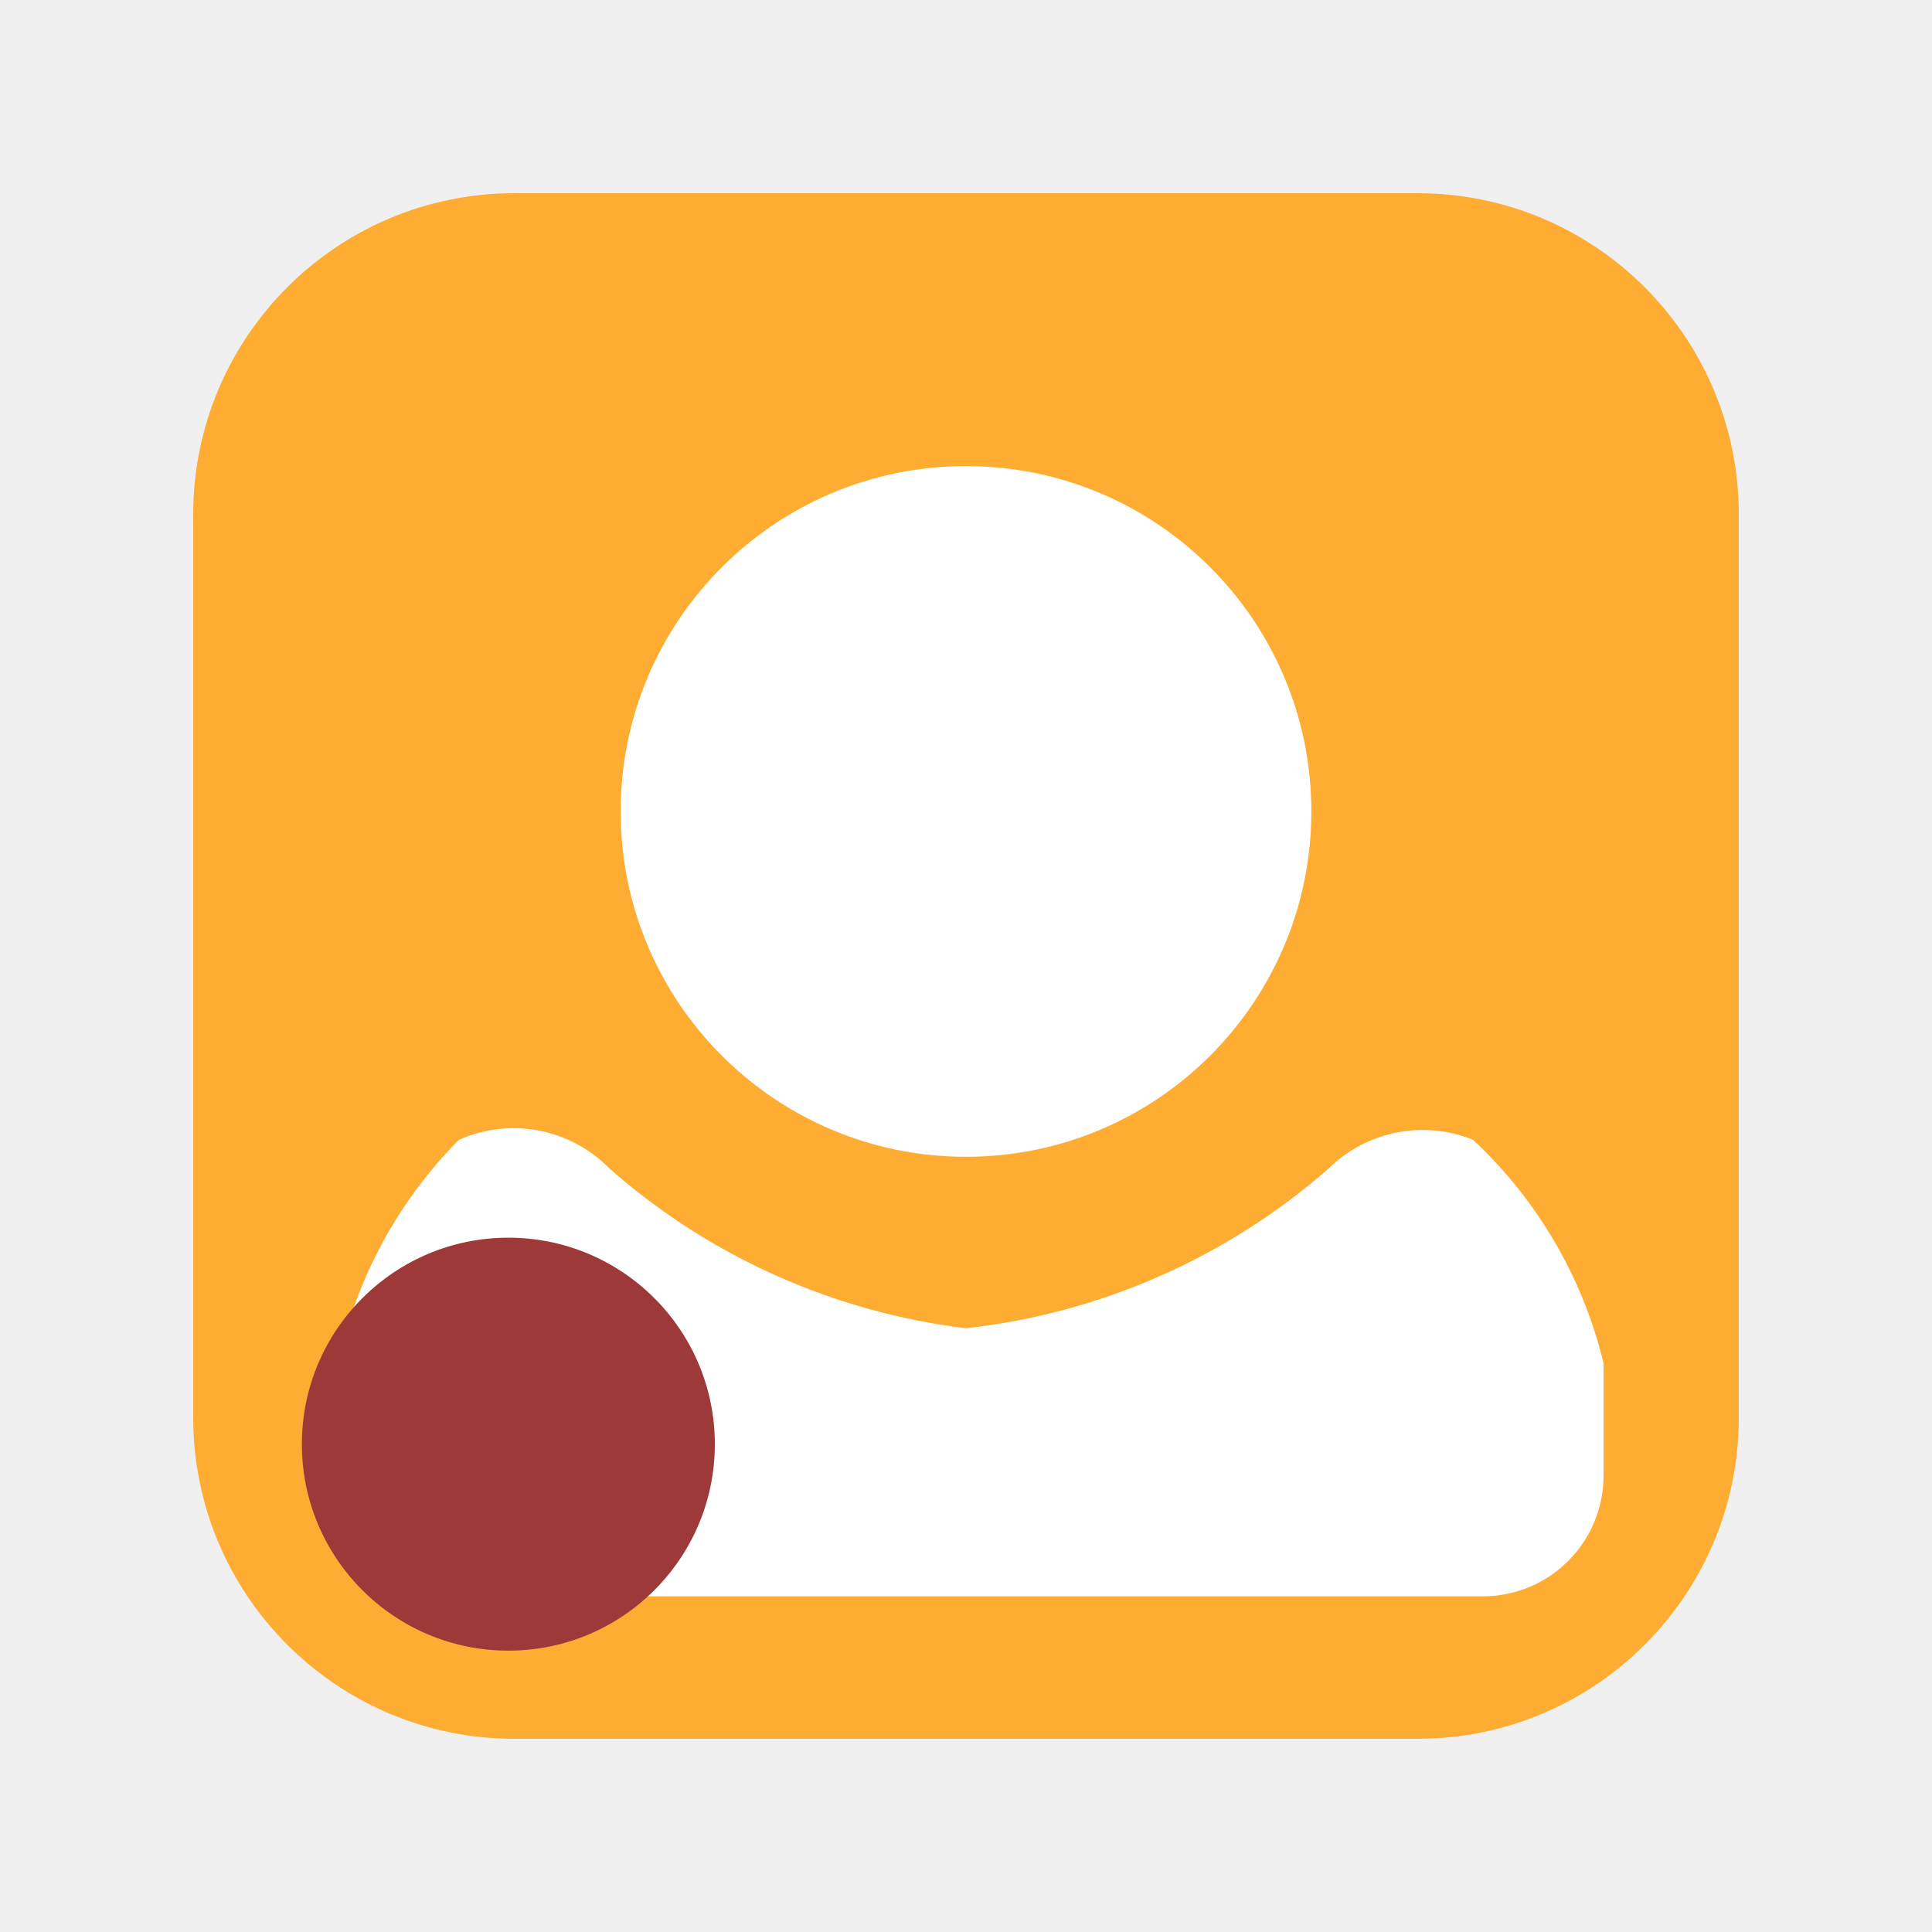
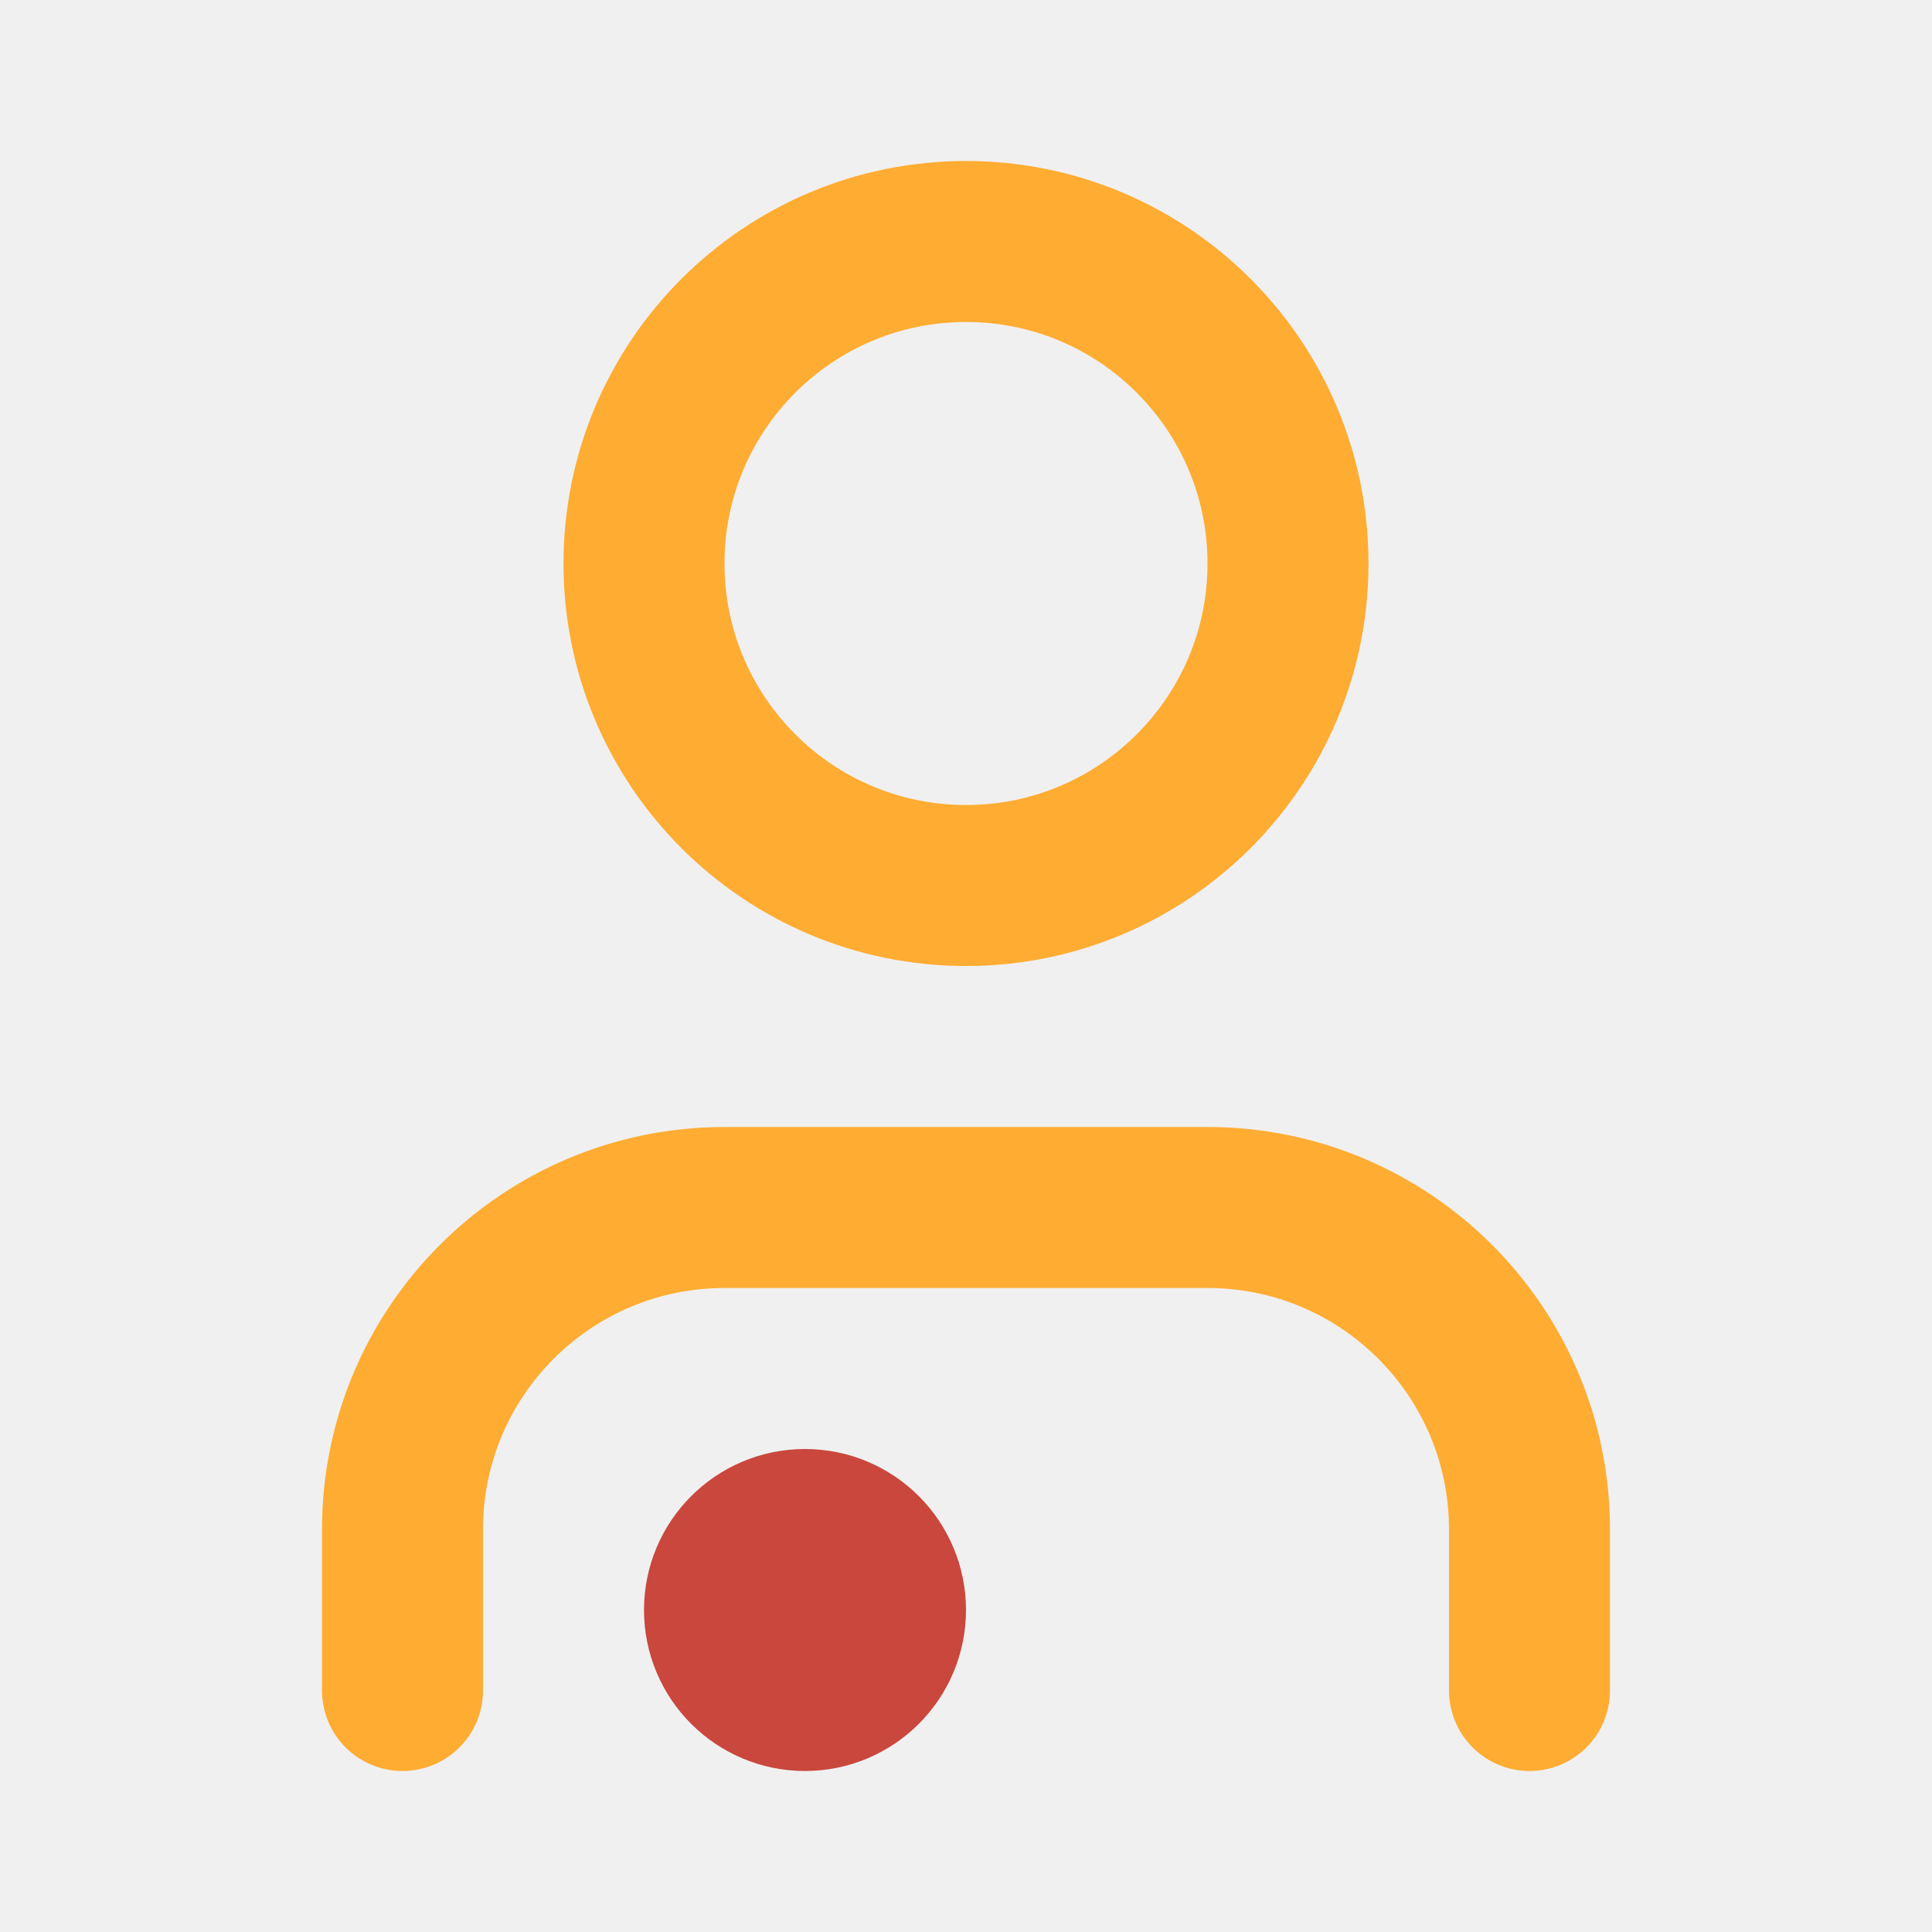
- <svg xmlns="http://www.w3.org/2000/svg" width="16" height="16">
-   <defs>
-     <linearGradient id="a" x1="3674.06" y1="-5381.8" x2="4025.44" y2="-5733.19" gradientTransform="matrix(.03 0 0 -.03 -115.19 -169.84)">
-       <stop offset="0" stop-color="#FFAC33" />
-       <stop offset="1" stop-color="#FFAC33" />
-     </linearGradient>
-     <linearGradient id="b" x1="3693.54" y1="-5643.47" x2="3769.16" y2="-5719.1" gradientTransform="matrix(.03 0 0 -.03 -115.19 -169.84)">
-       <stop offset="0" stop-color="#c9473d" />
-       <stop offset="1" stop-color="#9e3939" />
-     </linearGradient>
-   </defs>
-   <path d="M14.4 11.74a2.66 2.66 0 01-2.66 2.66H4.26a2.66 2.66 0 01-2.66-2.66V4.26A2.66 2.66 0 014.26 1.6h7.48a2.66 2.66 0 012.66 2.66z" fill="url(#a)" />
-   <circle cx="8" cy="6.72" r="2.86" fill="#fff" />
-   <path d="M12.2 9.44a1.11 1.11 0 00-1.2.24A5.47 5.47 0 018 11a5.47 5.47 0 01-2.95-1.32 1.11 1.11 0 00-1.25-.24 3.73 3.73 0 00-1 1.85v.93a1 1 0 001 1h8.48a1 1 0 001-1v-.93a3.73 3.73 0 00-1.08-1.85z" fill="#fff" />
-   <circle cx="4.21" cy="11.96" r="1.71" fill="url(#b)" />
+ <svg xmlns="http://www.w3.org/2000/svg" width="16" height="16" fill="none" stroke="#ffac33" stroke-linecap="round" stroke-linejoin="round" stroke-width="2" viewBox="0 0 24 24">
+   <path d="M19 21v-2a4 4 0 00-4-4H9a4 4 0 00-4 4v2" />
+   <circle cx="12" cy="7" r="4" />
+   <circle cx="10" cy="20" r="1" stroke="#c9473d" />
</svg>
